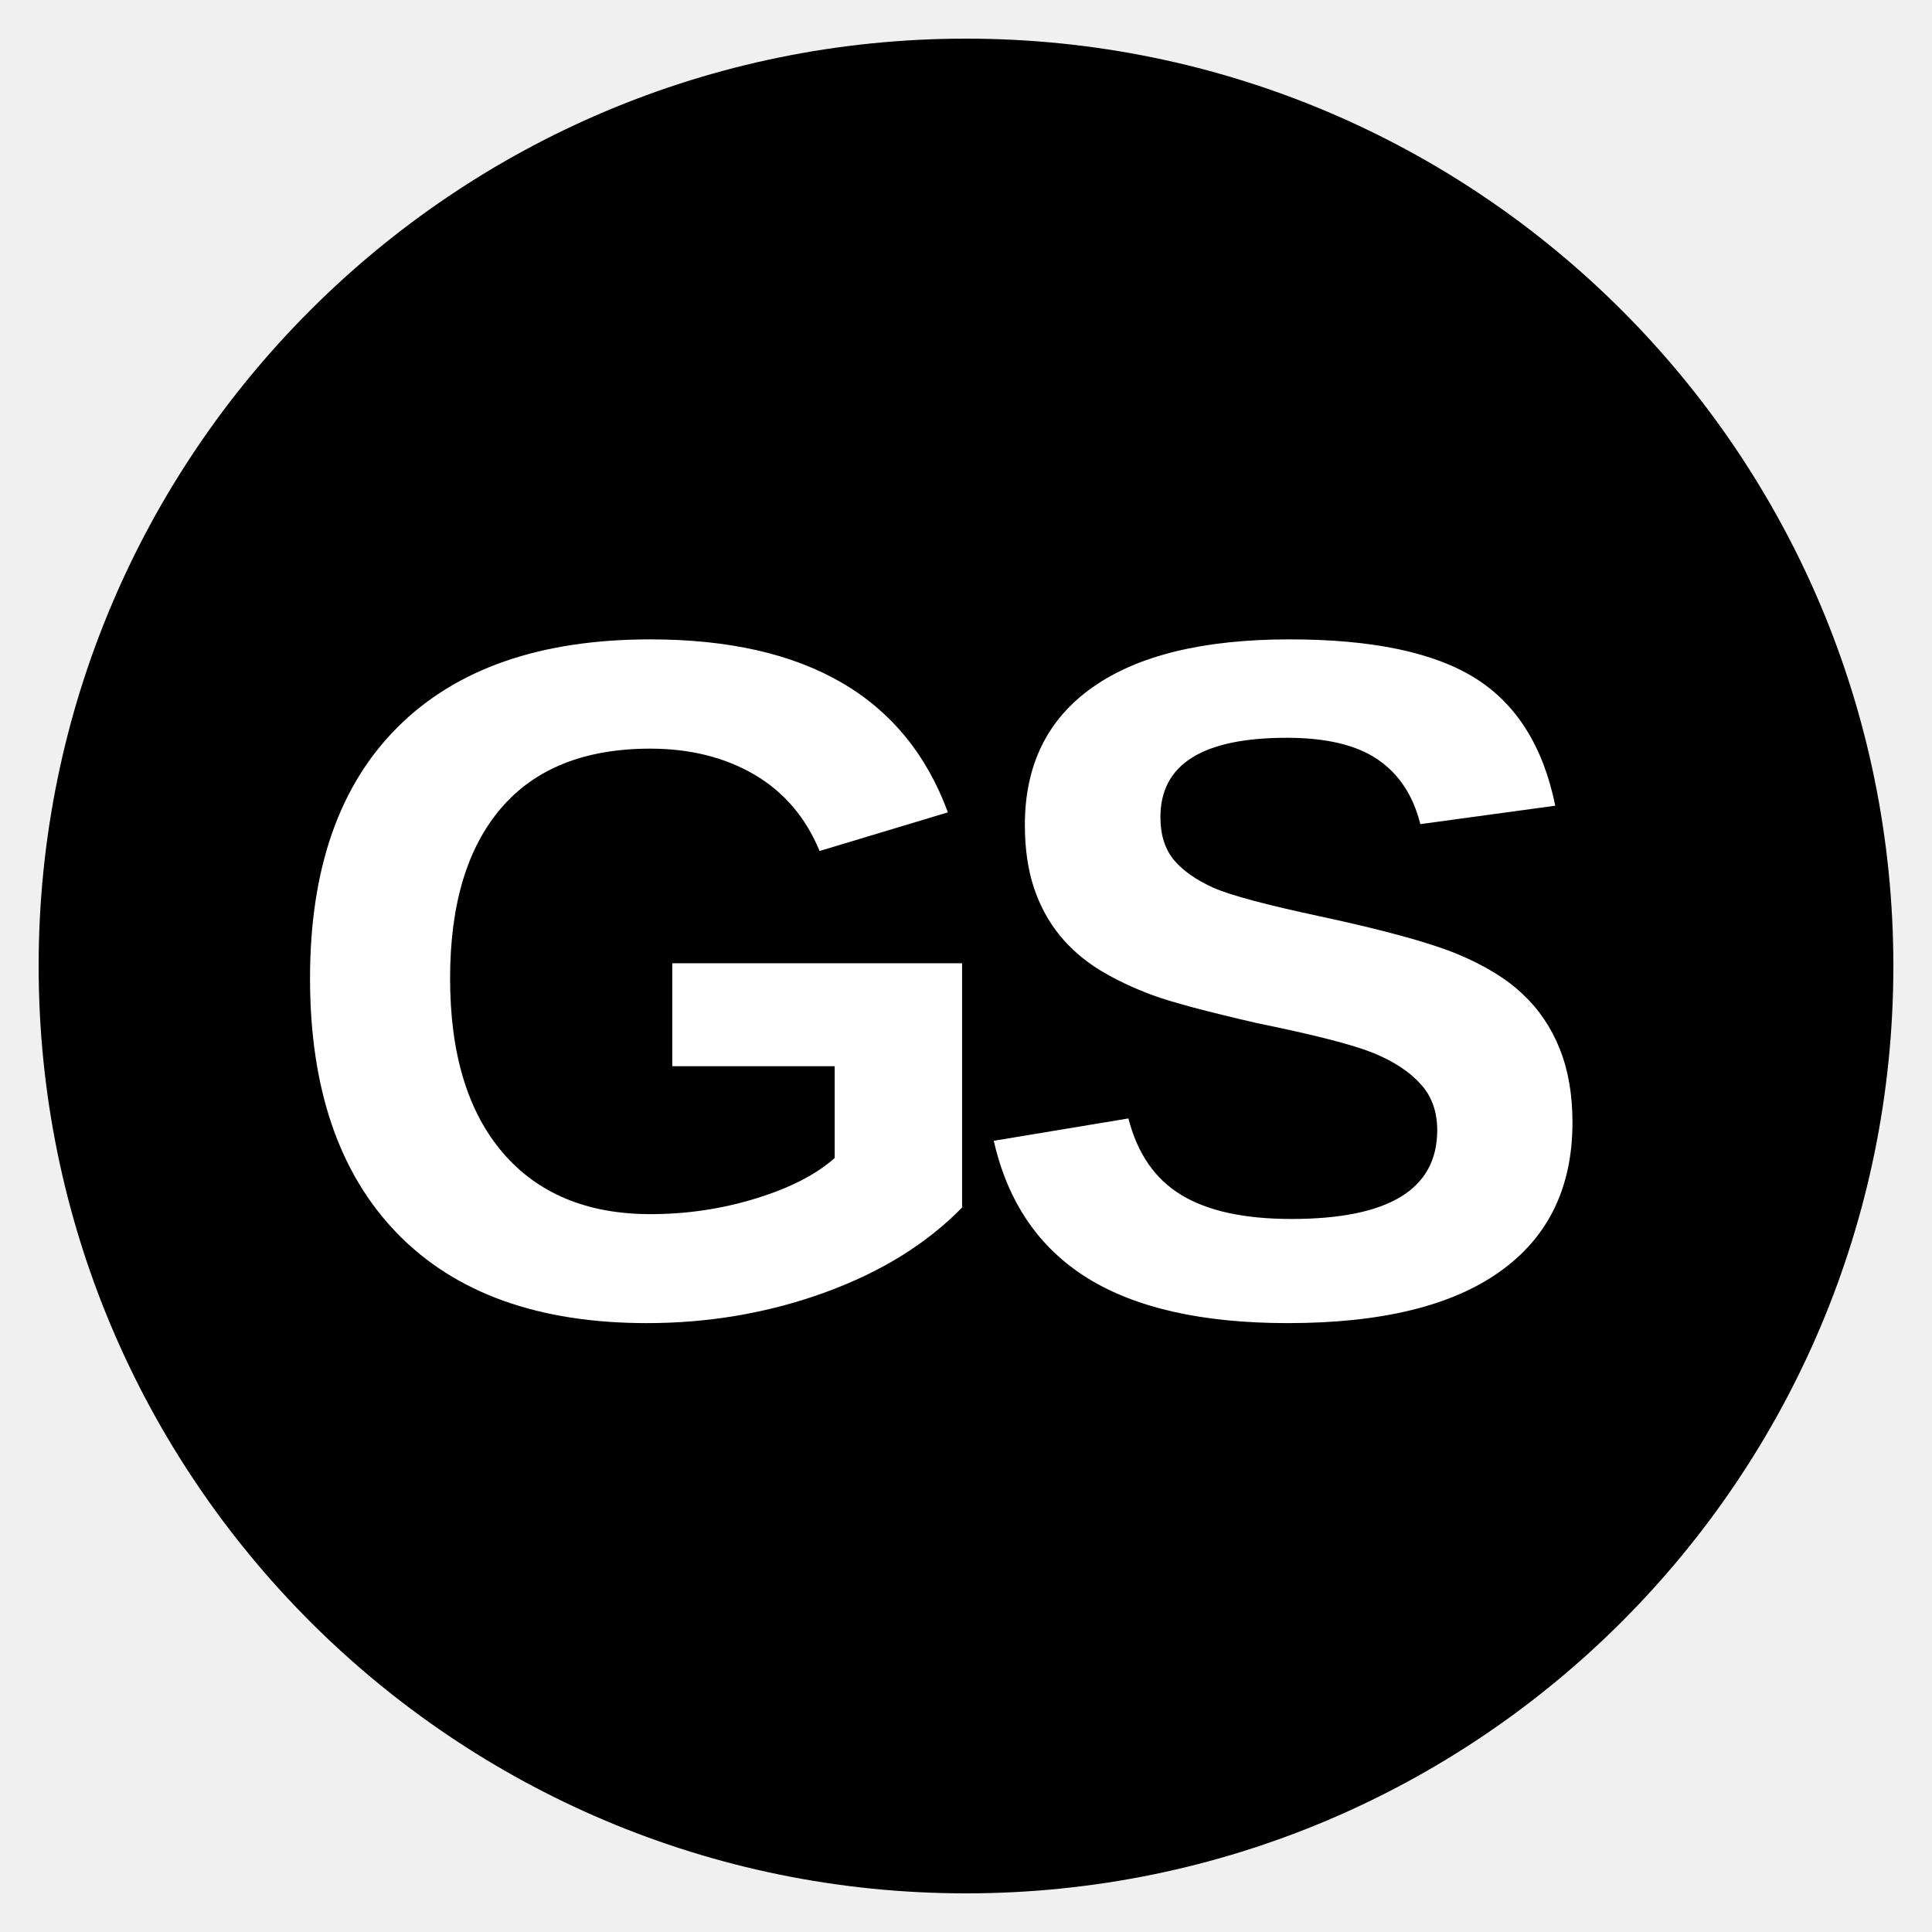
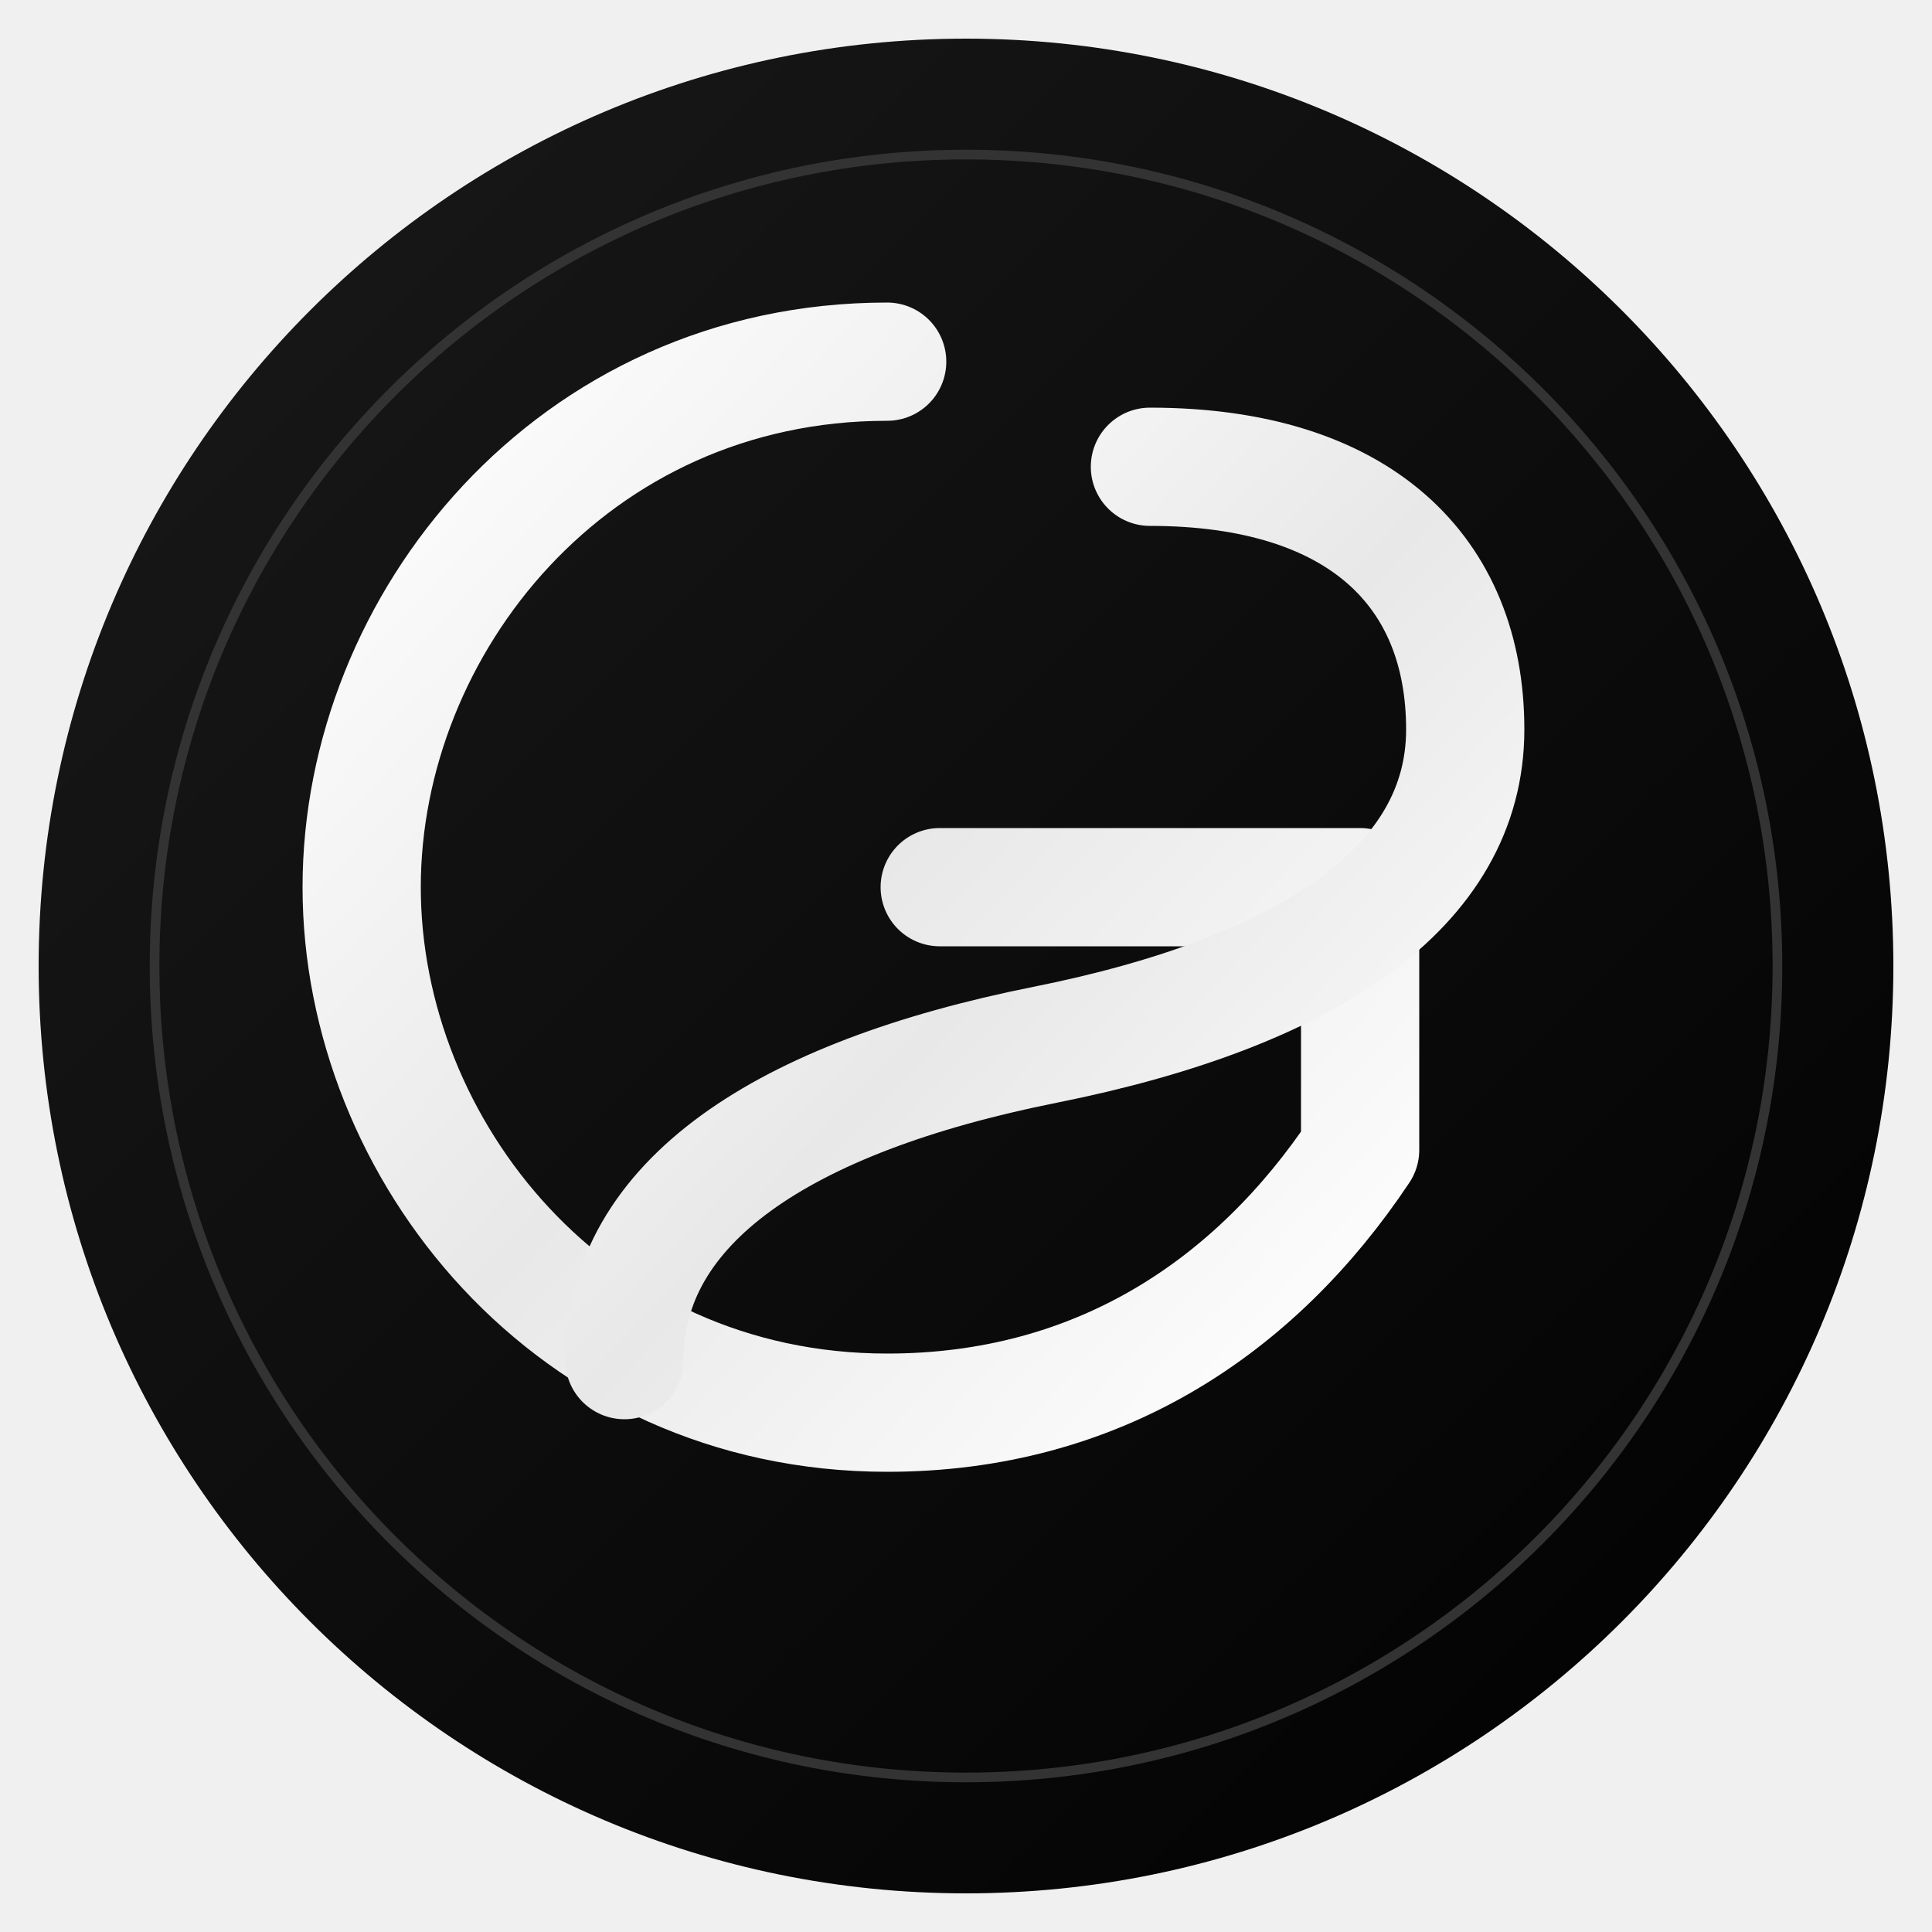
<svg xmlns="http://www.w3.org/2000/svg" viewBox="0 0 100 100" width="100" height="100">
-   <circle cx="50" cy="50" r="48" fill="#000000" />
-   <text x="14" y="68" font-family="Arial Black, Arial, sans-serif" font-size="50" font-weight="900" fill="#ffffff">G</text>
-   <text x="50" y="68" font-family="Arial Black, Arial, sans-serif" font-size="50" font-weight="900" fill="#ffffff">S</text>
+   <defs>
+     <linearGradient id="bgGrad" x1="0%" y1="0%" x2="100%" y2="100%">
+       <stop offset="0%" style="stop-color:#1a1a1a" />
+       <stop offset="100%" style="stop-color:#000000" />
+     </linearGradient>
+     <linearGradient id="logoGrad" x1="0%" y1="0%" x2="100%" y2="100%">
+       <stop offset="0%" style="stop-color:#ffffff" />
+       <stop offset="50%" style="stop-color:#e8e8e8" />
+       <stop offset="100%" style="stop-color:#ffffff" />
+     </linearGradient>
+   </defs>
+   <circle cx="50" cy="50" r="48" fill="url(#bgGrad)" />
+   <circle cx="50" cy="50" r="42" fill="none" stroke="#333333" stroke-width="0.5" />
+   <g transform="translate(16, 16) scale(1.36)">
+     <path d="M22 2              C10 2, 2 12, 2 22              C2 32, 10 42, 22 42              C30 42, 36 38, 40 32              L40 22              L24 22" stroke="url(#logoGrad)" stroke-width="4.5" fill="none" stroke-linecap="round" stroke-linejoin="round" />
+     <path d="M32 6              C40 6, 44 10, 44 16              C44 22, 38 26, 28 28              C18 30, 12 34, 12 40" stroke="url(#logoGrad)" stroke-width="4.5" fill="none" stroke-linecap="round" />
+   </g>
</svg>
